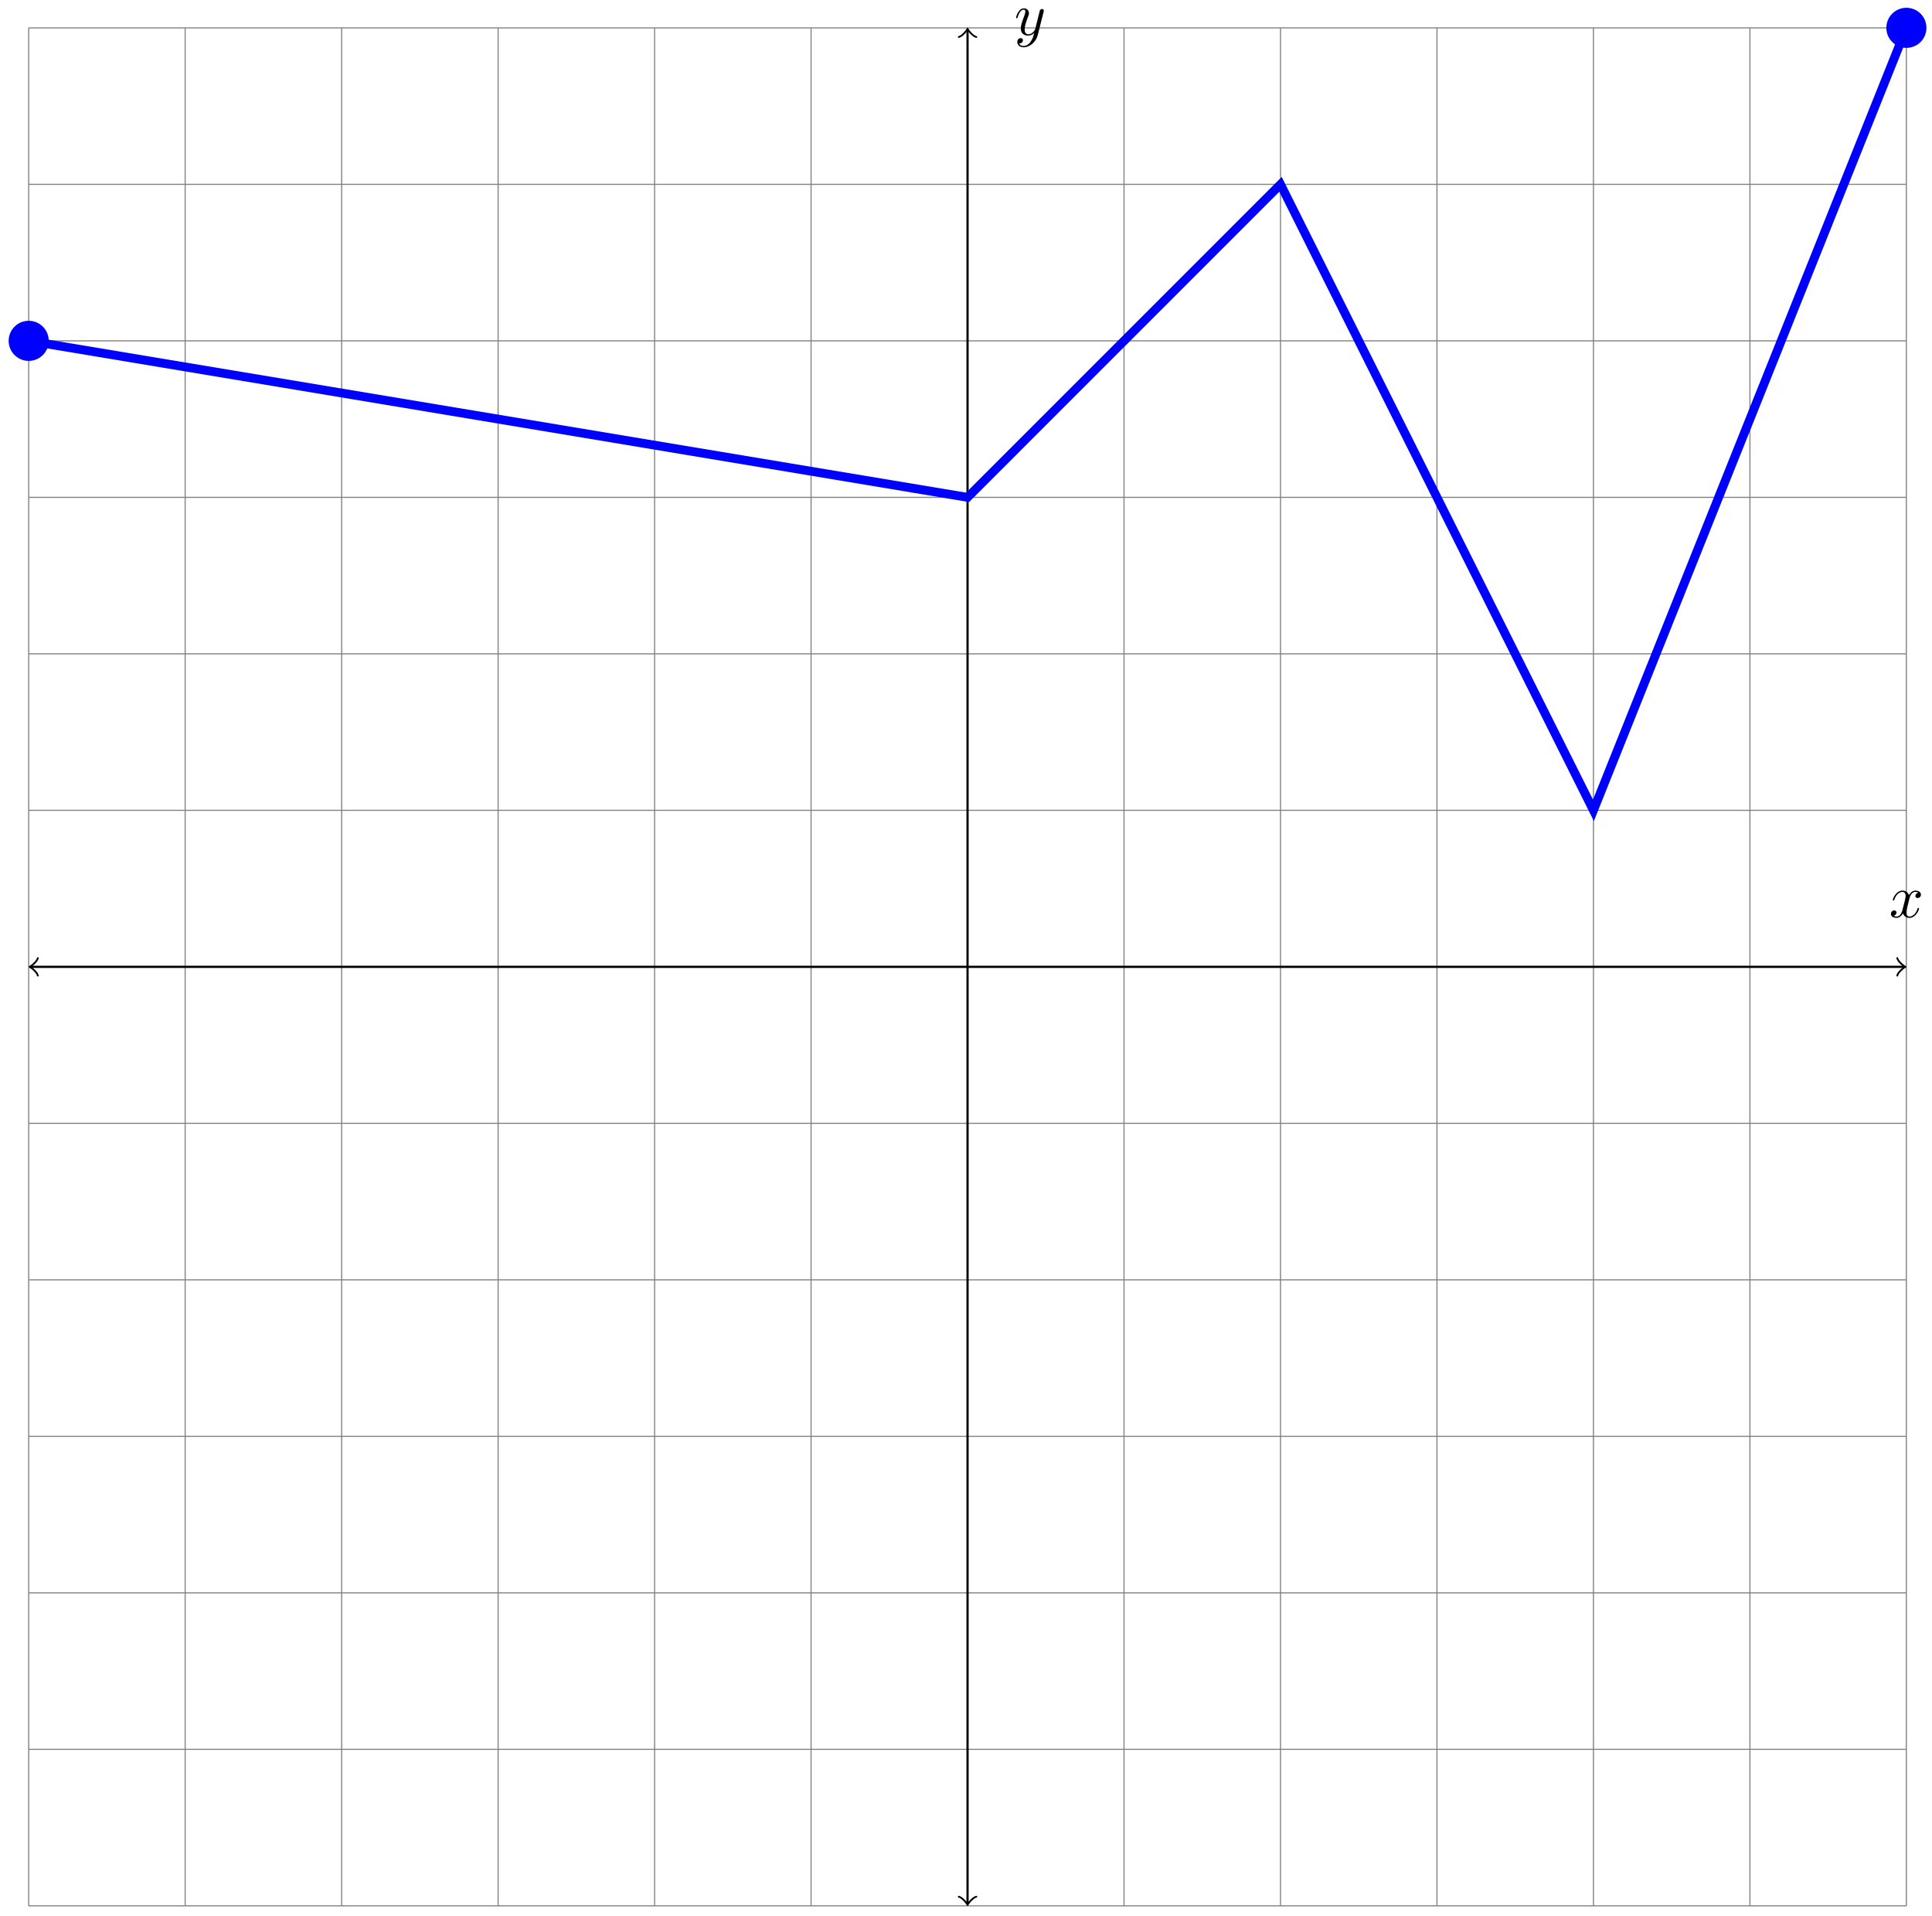
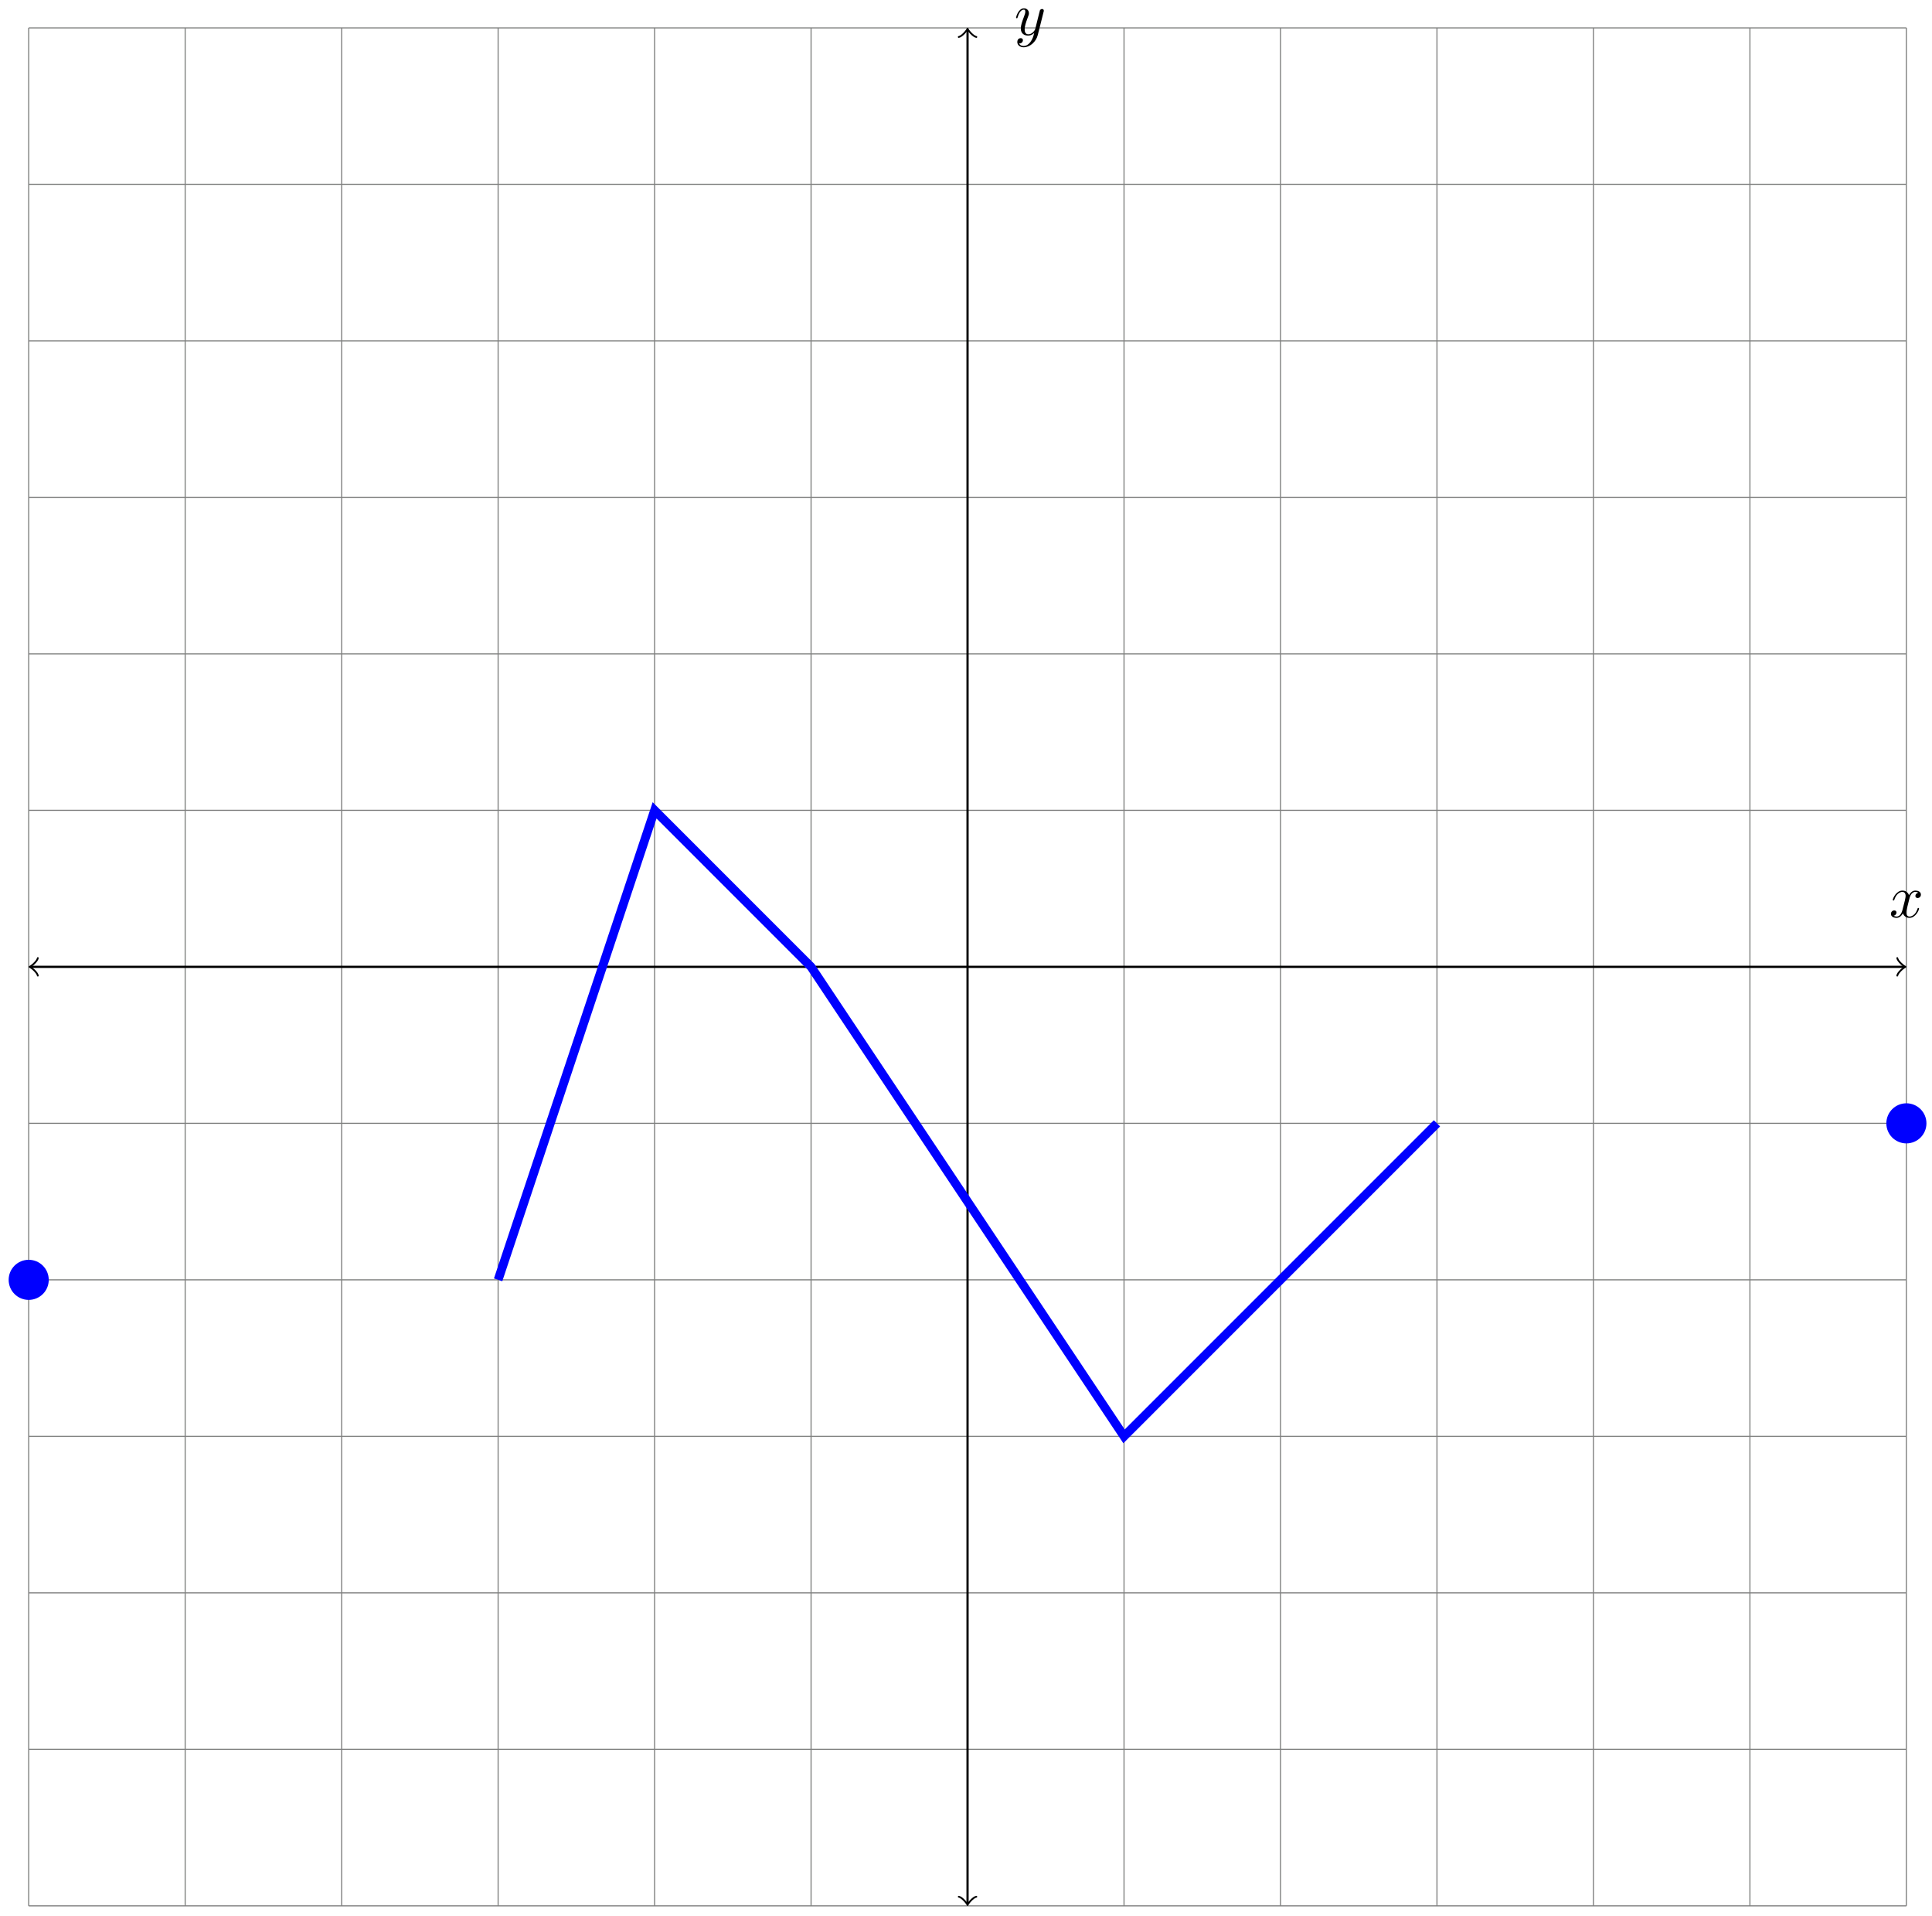
<svg xmlns="http://www.w3.org/2000/svg" xmlns:xlink="http://www.w3.org/1999/xlink" version="1.1" width="350" height="347" viewBox="0 0 350 347">
  <defs>
    <path id="font_1_1" d="M.334 .302C.34 .328 .363 .42 .433 .42 .438 .42 .462 .42 .483 .407 .455 .402 .435 .377 .435 .353 .435 .337 .446 .318 .473 .318 .495 .318 .527 .336 .527 .376 .527 .428 .468 .442 .434 .442 .376 .442 .341 .389 .329 .366 .304 .432 .25 .442 .221 .442 .117 .442 .06 .313 .06 .288 .06 .278 .07 .278 .072 .278 .08 .278 .083 .28 .085 .289 .119 .395 .185 .42 .219 .42 .238 .42 .273 .411 .273 .353 .273 .322 .256 .255 .219 .115 .203 .053 .168 .011 .124 .011 .118 .011 .095 .011 .074 .024 .099 .029 .121 .05 .121 .078 .121 .105 .099 .113 .084 .113 .054 .113 .029 .087 .029 .055 .029 .009 .079-.011 .123-.011 .189-.011 .225 .059 .228 .065 .24 .028 .276-.011 .336-.011 .439-.011 .496 .118 .496 .143 .496 .153 .487 .153 .484 .153 .475 .153 .473 .149 .471 .142 .438 .035 .37 .011 .338 .011 .299 .011 .283 .043 .283 .077 .283 .099 .289 .121 .3 .165L.334 .302Z" />
    <path id="font_1_2" d="M.486 .381C.49 .395 .49 .397 .49 .404 .49 .422 .476 .431 .461 .431 .451 .431 .435 .425 .426 .41 .424 .405 .416 .374 .412 .356 .405 .33 .398 .303 .392 .276L.347 .096C.343 .081 .3 .011 .234 .011 .183 .011 .172 .055 .172 .092 .172 .138 .189 .2 .223 .288 .239 .329 .243 .34 .243 .36 .243 .405 .211 .442 .161 .442 .066 .442 .029 .297 .029 .288 .029 .278 .039 .278 .041 .278 .051 .278 .052 .28 .057 .296 .084 .39 .124 .42 .158 .42 .166 .42 .183 .42 .183 .388 .183 .363 .173 .337 .166 .318 .126 .212 .108 .155 .108 .108 .108 .019 .171-.011 .23-.011 .269-.011 .303 .006 .331 .034 .318-.018 .306-.067 .266-.12 .24-.154 .202-.183 .156-.183 .142-.183 .097-.18 .08-.141 .096-.141 .109-.141 .123-.129 .133-.12 .143-.107 .143-.088 .143-.057 .116-.053 .106-.053 .083-.053 .05-.069 .05-.118 .05-.168 .094-.205 .156-.205 .259-.205 .362-.114 .39-.001L.486 .381Z" />
  </defs>
  <path transform="matrix(1,0,0,-1.00005,175.28,175.1319)" stroke-width=".199" stroke-linecap="butt" stroke-miterlimit="10" stroke-linejoin="miter" fill="none" stroke="#7f807f" d="M-170.081-170.081H170.081M-170.081-141.734H170.081M-170.081-113.387H170.081M-170.081-85.04H170.081M-170.081-56.694H170.081M-170.081-28.347H170.081M-170.081 0H170.081M-170.081 28.347H170.081M-170.081 56.694H170.081M-170.081 85.04H170.081M-170.081 113.387H170.081M-170.081 141.734H170.081M-170.081 170.071H170.081M-170.081-170.081V170.081M-141.734-170.081V170.081M-113.387-170.081V170.081M-85.04-170.081V170.081M-56.694-170.081V170.081M-28.347-170.081V170.081M0-170.081V170.081M28.347-170.081V170.081M56.694-170.081V170.081M85.04-170.081V170.081M113.387-170.081V170.081M141.734-170.081V170.081M170.071-170.081V170.081M170.081 170.081" />
  <path transform="matrix(1,0,0,-1.00005,175.28,175.1319)" stroke-width=".399" stroke-linecap="butt" stroke-miterlimit="10" stroke-linejoin="miter" fill="none" stroke="#000000" d="M-169.623 0H169.623" />
  <path transform="matrix(-1,-0,0,1.00005,5.657425,175.1319)" stroke-width=".319" stroke-linecap="round" stroke-linejoin="round" fill="none" stroke="#000000" d="M-1.196 1.594C-1.096 .996 0 .1 .299 0 0-.1-1.096-.996-1.196-1.594" />
  <path transform="matrix(1,0,0,-1.00005,344.9026,175.1319)" stroke-width=".319" stroke-linecap="round" stroke-linejoin="round" fill="none" stroke="#000000" d="M-1.196 1.594C-1.096 .996 0 .1 .299 0 0-.1-1.096-.996-1.196-1.594" />
  <use data-text="x" xlink:href="#font_1_1" transform="matrix(10.9091,0,0,-10.90964,342.243,166.1415)" />
  <path transform="matrix(1,0,0,-1.00005,175.28,175.1319)" stroke-width=".399" stroke-linecap="butt" stroke-miterlimit="10" stroke-linejoin="miter" fill="none" stroke="#000000" d="M0-169.623V169.623" />
  <path transform="matrix(0,1.00005,1,0,175.28,344.763)" stroke-width=".319" stroke-linecap="round" stroke-linejoin="round" fill="none" stroke="#000000" d="M-1.196 1.594C-1.096 .996 0 .1 .299 0 0-.1-1.096-.996-1.196-1.594" />
  <path transform="matrix(0,-1.00005,-1,-0,175.28,5.500901)" stroke-width=".319" stroke-linecap="round" stroke-linejoin="round" fill="none" stroke="#000000" d="M-1.196 1.594C-1.096 .996 0 .1 .299 0 0-.1-1.096-.996-1.196-1.594" />
  <use data-text="y" xlink:href="#font_1_2" transform="matrix(10.9091,0,0,-10.90964,183.749,6.330506)" />
-   <path transform="matrix(1,0,0,-1.00005,175.28,175.1319)" stroke-width="1.594" stroke-linecap="butt" stroke-miterlimit="10" stroke-linejoin="miter" fill="none" stroke="#0000ff" d="M-170.081 113.387 0 85.04 56.694 141.734 113.387 28.347 170.081 170.081" />
-   <path transform="matrix(1,0,0,-1.00005,175.28,175.1319)" d="M-167.246 113.387C-167.246 114.953-168.515 116.222-170.081 116.222-171.647 116.222-172.916 114.953-172.916 113.387-172.916 111.822-171.647 110.552-170.081 110.552-168.515 110.552-167.246 111.822-167.246 113.387ZM-170.081 113.387" fill="#0000ff" />
-   <path transform="matrix(1,0,0,-1.00005,175.28,175.1319)" stroke-width="1.594" stroke-linecap="butt" stroke-miterlimit="10" stroke-linejoin="miter" fill="none" stroke="#0000ff" d="M-167.246 113.387C-167.246 114.953-168.515 116.222-170.081 116.222-171.647 116.222-172.916 114.953-172.916 113.387-172.916 111.822-171.647 110.552-170.081 110.552-168.515 110.552-167.246 111.822-167.246 113.387ZM-170.081 113.387" />
-   <path transform="matrix(1,0,0,-1.00005,175.28,175.1319)" d="M172.916 170.081C172.916 171.647 171.647 172.916 170.081 172.916 168.515 172.916 167.246 171.647 167.246 170.081 167.246 168.515 168.515 167.246 170.081 167.246 171.647 167.246 172.916 168.515 172.916 170.081ZM170.081 170.081" fill="#0000ff" />
-   <path transform="matrix(1,0,0,-1.00005,175.28,175.1319)" stroke-width="1.594" stroke-linecap="butt" stroke-miterlimit="10" stroke-linejoin="miter" fill="none" stroke="#0000ff" d="M172.916 170.081C172.916 171.647 171.647 172.916 170.081 172.916 168.515 172.916 167.246 171.647 167.246 170.081 167.246 168.515 168.515 167.246 170.081 167.246 171.647 167.246 172.916 168.515 172.916 170.081ZM170.081 170.081" />
+   <path transform="matrix(1,0,0,-1.00005,175.28,175.1319)" stroke-width="1.594" stroke-linecap="butt" stroke-miterlimit="10" stroke-linejoin="miter" fill="none" stroke="#0000ff" d="M-85.04-56.694-56.694 28.347-28.347 0 28.347-85.04 85.04-28.347" />
+   <path transform="matrix(1,0,0,-1.00005,175.28,175.1319)" d="M-167.246-56.694C-167.246-55.128-168.515-53.859-170.081-53.859-171.647-53.859-172.916-55.128-172.916-56.694-172.916-58.259-171.647-59.528-170.081-59.528-168.515-59.528-167.246-58.259-167.246-56.694ZM-170.081-56.694" fill="#0000ff" />
+   <path transform="matrix(1,0,0,-1.00005,175.28,175.1319)" stroke-width="1.594" stroke-linecap="butt" stroke-miterlimit="10" stroke-linejoin="miter" fill="none" stroke="#0000ff" d="M-167.246-56.694C-167.246-55.128-168.515-53.859-170.081-53.859-171.647-53.859-172.916-55.128-172.916-56.694-172.916-58.259-171.647-59.528-170.081-59.528-168.515-59.528-167.246-58.259-167.246-56.694ZM-170.081-56.694" />
+   <path transform="matrix(1,0,0,-1.00005,175.28,175.1319)" d="M172.916-28.347C172.916-26.781 171.647-25.512 170.081-25.512 168.515-25.512 167.246-26.781 167.246-28.347 167.246-29.912 168.515-31.182 170.081-31.182 171.647-31.182 172.916-29.912 172.916-28.347ZM170.081-28.347" fill="#0000ff" />
+   <path transform="matrix(1,0,0,-1.00005,175.28,175.1319)" stroke-width="1.594" stroke-linecap="butt" stroke-miterlimit="10" stroke-linejoin="miter" fill="none" stroke="#0000ff" d="M172.916-28.347C172.916-26.781 171.647-25.512 170.081-25.512 168.515-25.512 167.246-26.781 167.246-28.347 167.246-29.912 168.515-31.182 170.081-31.182 171.647-31.182 172.916-29.912 172.916-28.347ZM170.081-28.347" />
</svg>
